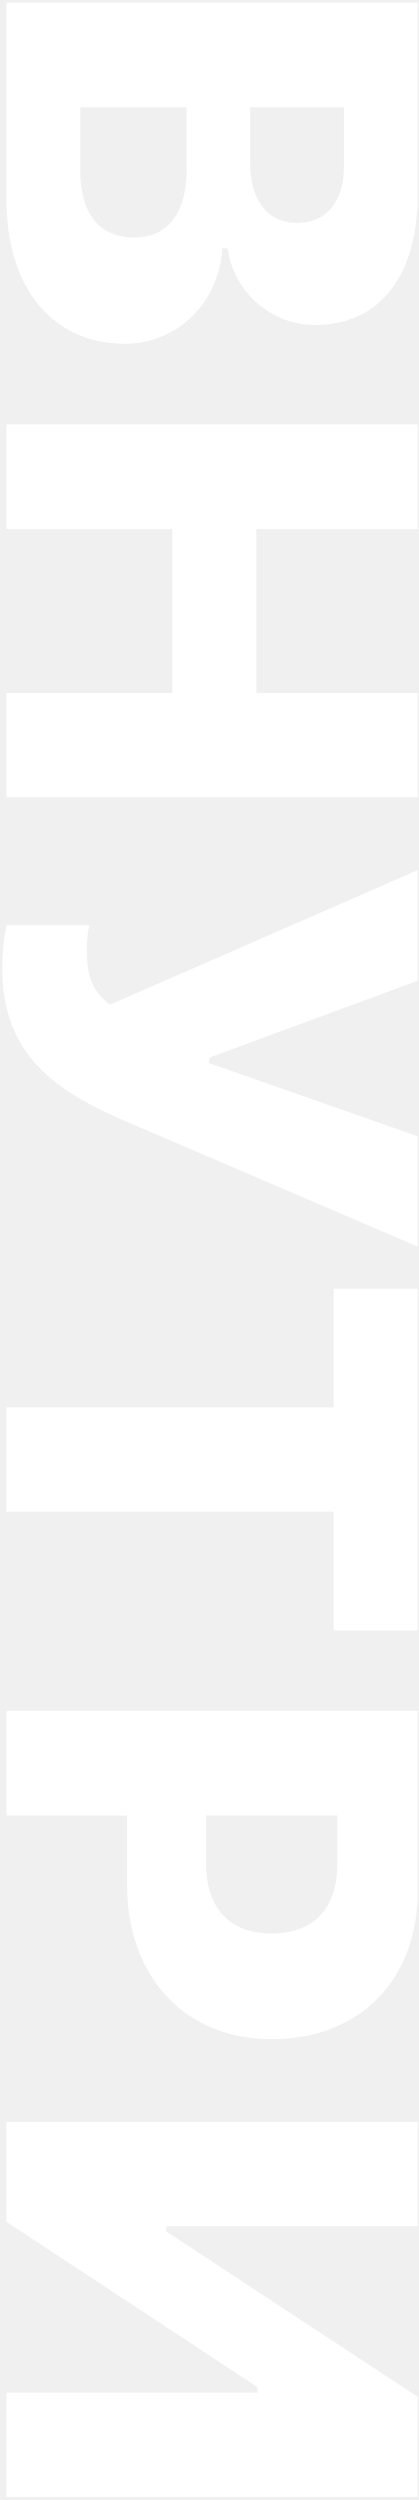
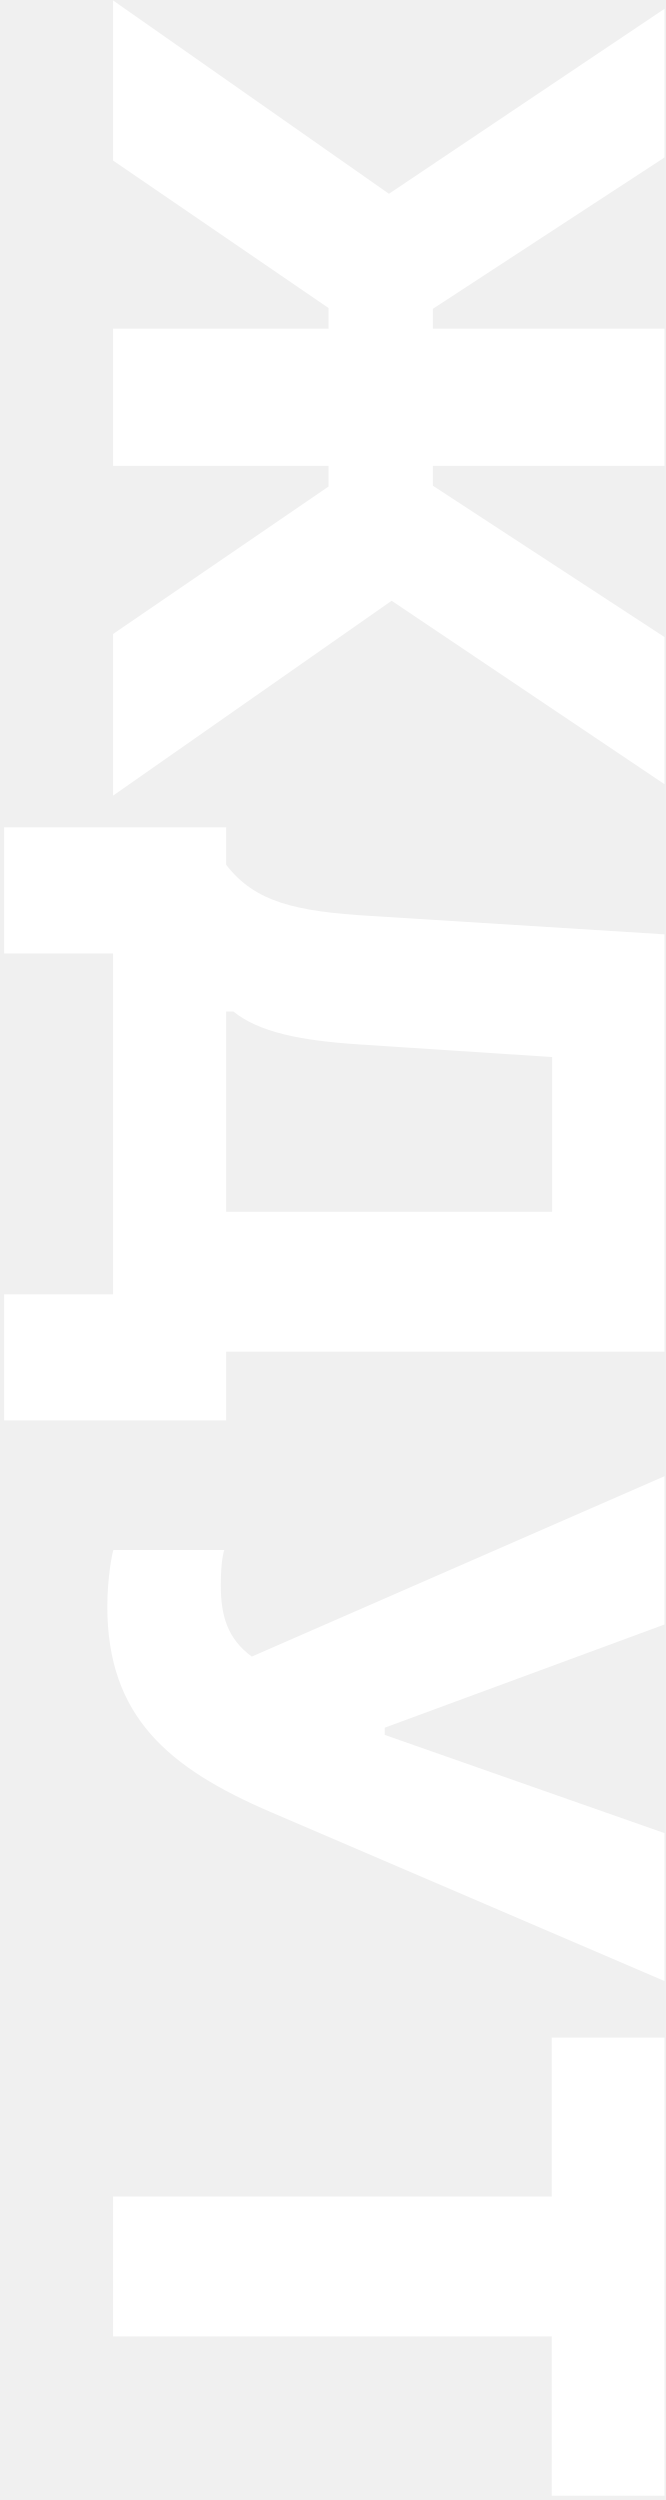
- <svg xmlns="http://www.w3.org/2000/svg" width="129" height="771" viewBox="0 0 129 771" fill="none">
-   <path d="M2 61.728C2 88.887 16.326 106.025 38.562 106.025C54.734 106.025 67.654 93.193 68.533 76.582L70.203 76.582C72.049 90.029 83.562 100.225 97.186 100.225C116.873 100.225 128.826 85.283 128.826 59.971L128.826 0.82L2 0.82L2 61.728ZM106.062 33.076L106.062 51.357C106.062 62.344 100.613 68.76 91.561 68.76C82.596 68.76 77.147 61.904 77.147 50.127L77.147 33.076L106.062 33.076ZM24.764 33.076L57.547 33.076L57.547 52.412C57.547 65.772 51.746 73.242 41.375 73.242C30.652 73.242 24.764 65.947 24.764 52.588L24.764 33.076ZM2 245.859L128.826 245.859L128.826 213.691L79.08 213.691L79.08 163.154L128.826 163.154L128.826 130.898L2 130.898L2 163.154L53.152 163.154L53.152 213.691L2 213.691L2 245.859ZM0.682 298.33C0.682 323.643 14.744 335.508 38.299 345.615L128.826 384.463L128.826 350.449L64.49 327.861L64.49 326.191L128.826 302.461L128.826 268.359L33.904 309.844C28.191 305.625 26.785 300.264 26.785 293.408C26.785 287.695 27.488 285.586 27.576 285.322L2.088 285.322C1.912 285.586 0.682 291.387 0.682 298.33ZM2 466.201L102.898 466.201L102.898 502.852L128.826 502.852L128.826 397.471L102.898 397.471L102.898 434.033L2 434.033L2 466.201ZM128.826 527.637L2 527.637L2 559.893L39.178 559.893L39.178 581.25C39.178 609.463 56.844 628.887 83.826 628.887C111.072 628.887 128.826 610.43 128.826 583.184L128.826 527.637ZM104.041 559.893L104.041 574.658C104.041 588.281 97.098 596.279 83.738 596.279C70.555 596.279 63.523 588.193 63.523 574.482L63.523 559.893L104.041 559.893ZM2 737.871L2 770.039L128.826 770.039L128.826 739.189L51.307 688.213L51.307 686.543L128.826 686.543L128.826 654.375L2 654.375L2 685.225L79.432 736.201L79.432 737.871L2 737.871Z" fill="white" />
+ <svg xmlns="http://www.w3.org/2000/svg" width="153" height="575" viewBox="0 0 153 575" fill="none">
+   <path d="M99.564 107.148L152.826 107.148L152.826 75.596L99.564 75.596L99.564 71.025L152.826 36.221L152.826 2.031L89.457 44.57L26 0.098L26 36.924L75.57 70.85L75.57 75.596L26 75.596L26 107.148L75.57 107.148L75.57 111.895L26 145.82L26 182.998L90.072 138.174L152.826 180.361L152.826 146.523L99.564 111.719L99.564 107.148ZM82.602 240.215L126.986 243.115L126.986 278.711L52.016 278.711L52.016 232.656L53.685 232.656C59.574 237.402 69.066 239.336 82.602 240.215ZM26 219.297L26 297.695L0.951 297.695L0.951 326.699L52.016 326.699L52.016 310.879L152.826 310.879L152.826 214.902L85.414 210.684C67.924 209.629 58.695 207.52 52.016 198.906L52.016 190.293L0.951 190.293L0.951 219.297L26 219.297ZM24.682 369.502C24.682 394.814 38.744 406.68 62.299 416.787L152.826 455.635L152.826 421.621L88.49 399.033L88.49 397.363L152.826 373.633L152.826 339.531L57.904 381.016C52.191 376.797 50.785 371.436 50.785 364.58C50.785 358.867 51.488 356.758 51.576 356.494L26.088 356.494C25.912 356.758 24.682 362.559 24.682 369.502ZM26 537.373L126.898 537.373L126.898 574.023L152.826 574.023L152.826 468.643L126.898 468.643L126.898 505.205L26 505.205L26 537.373Z" fill="white" />
</svg>
